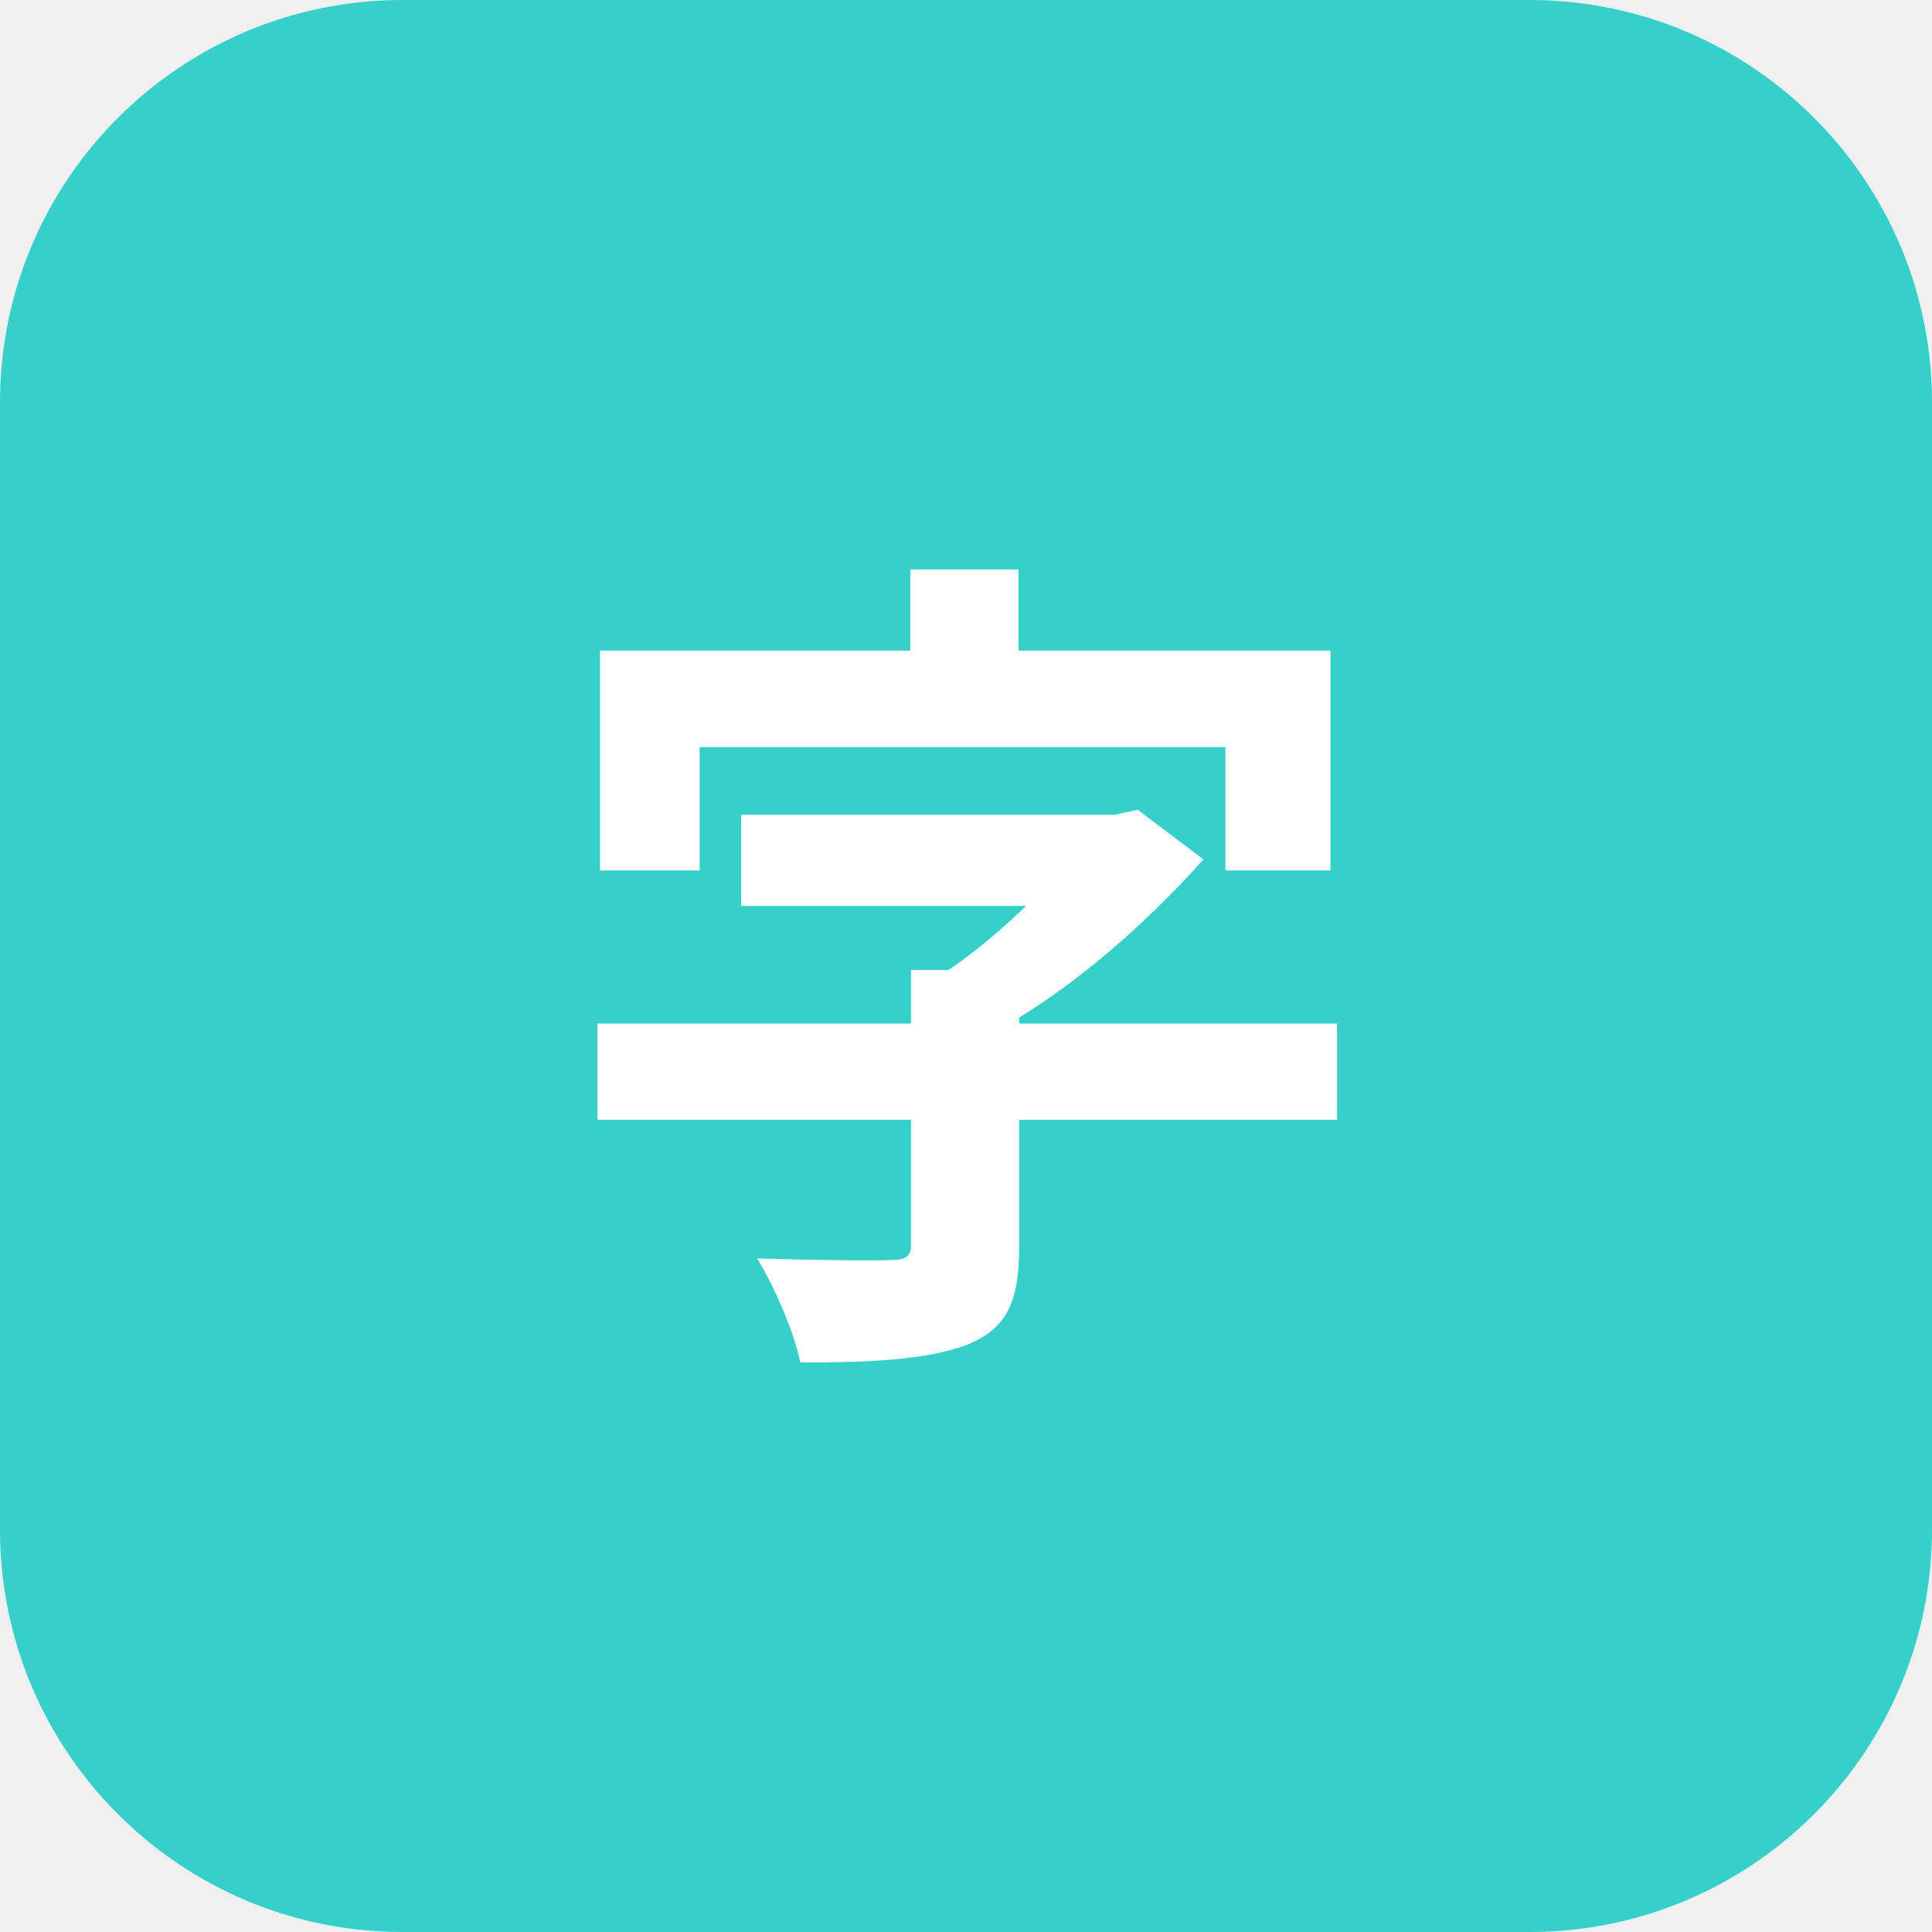
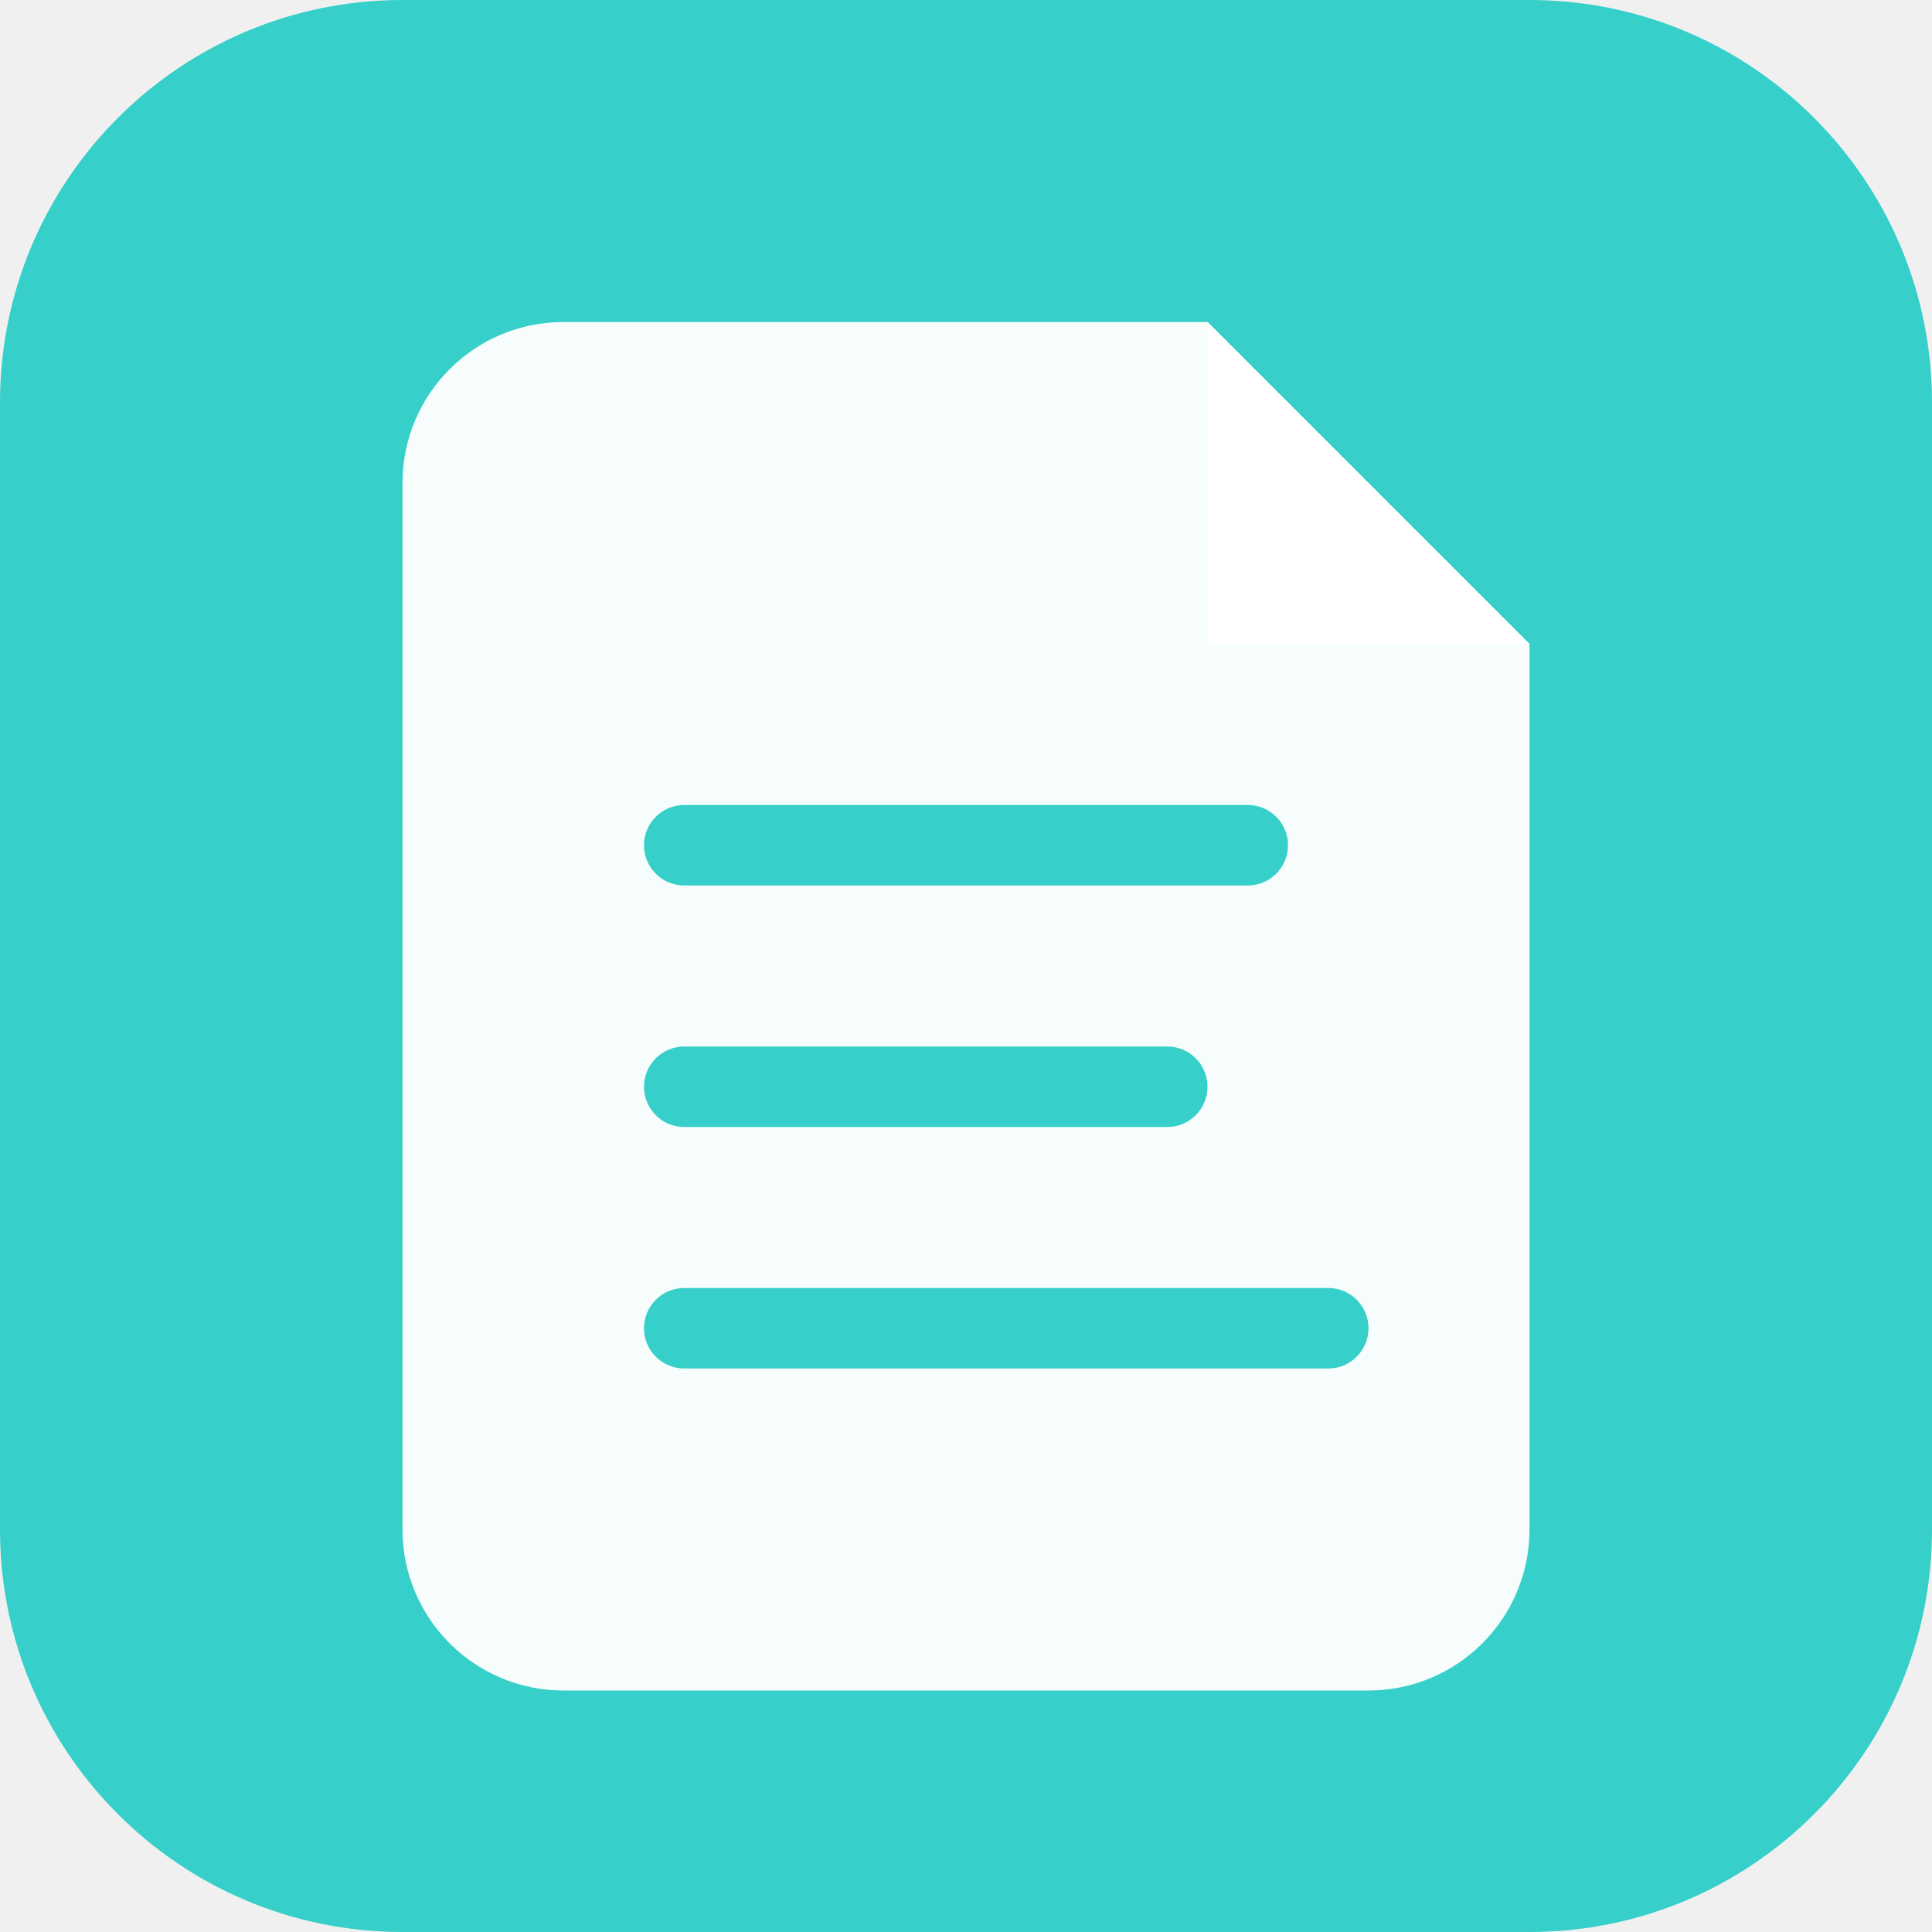
<svg xmlns="http://www.w3.org/2000/svg" viewBox="0 0 96 96">
  <rect width="96" height="96" rx="20" fill="#36CFC9" />
-   <text x="48" y="64" font-size="42" font-weight="bold" fill="white" text-anchor="middle">字</text>
+   <path d="M28 16 H60 L76 32 V76 A8 8 0 0 1 68 84 H28 A8 8 0 0 1 20 76 V24 A8 8 0 0 1 28 16 Z" fill="white" opacity="0.95" />
+   <rect x="32" y="40" width="32" height="4" rx="2" fill="#36CFC9" />
+   <rect x="32" y="52" width="28" height="4" rx="2" fill="#36CFC9" />
+   <rect x="32" y="64" width="36" height="4" rx="2" fill="#36CFC9" />
+   <polygon points="60 16 60 32 76 32" fill="white" opacity="0.95" />
</svg>
